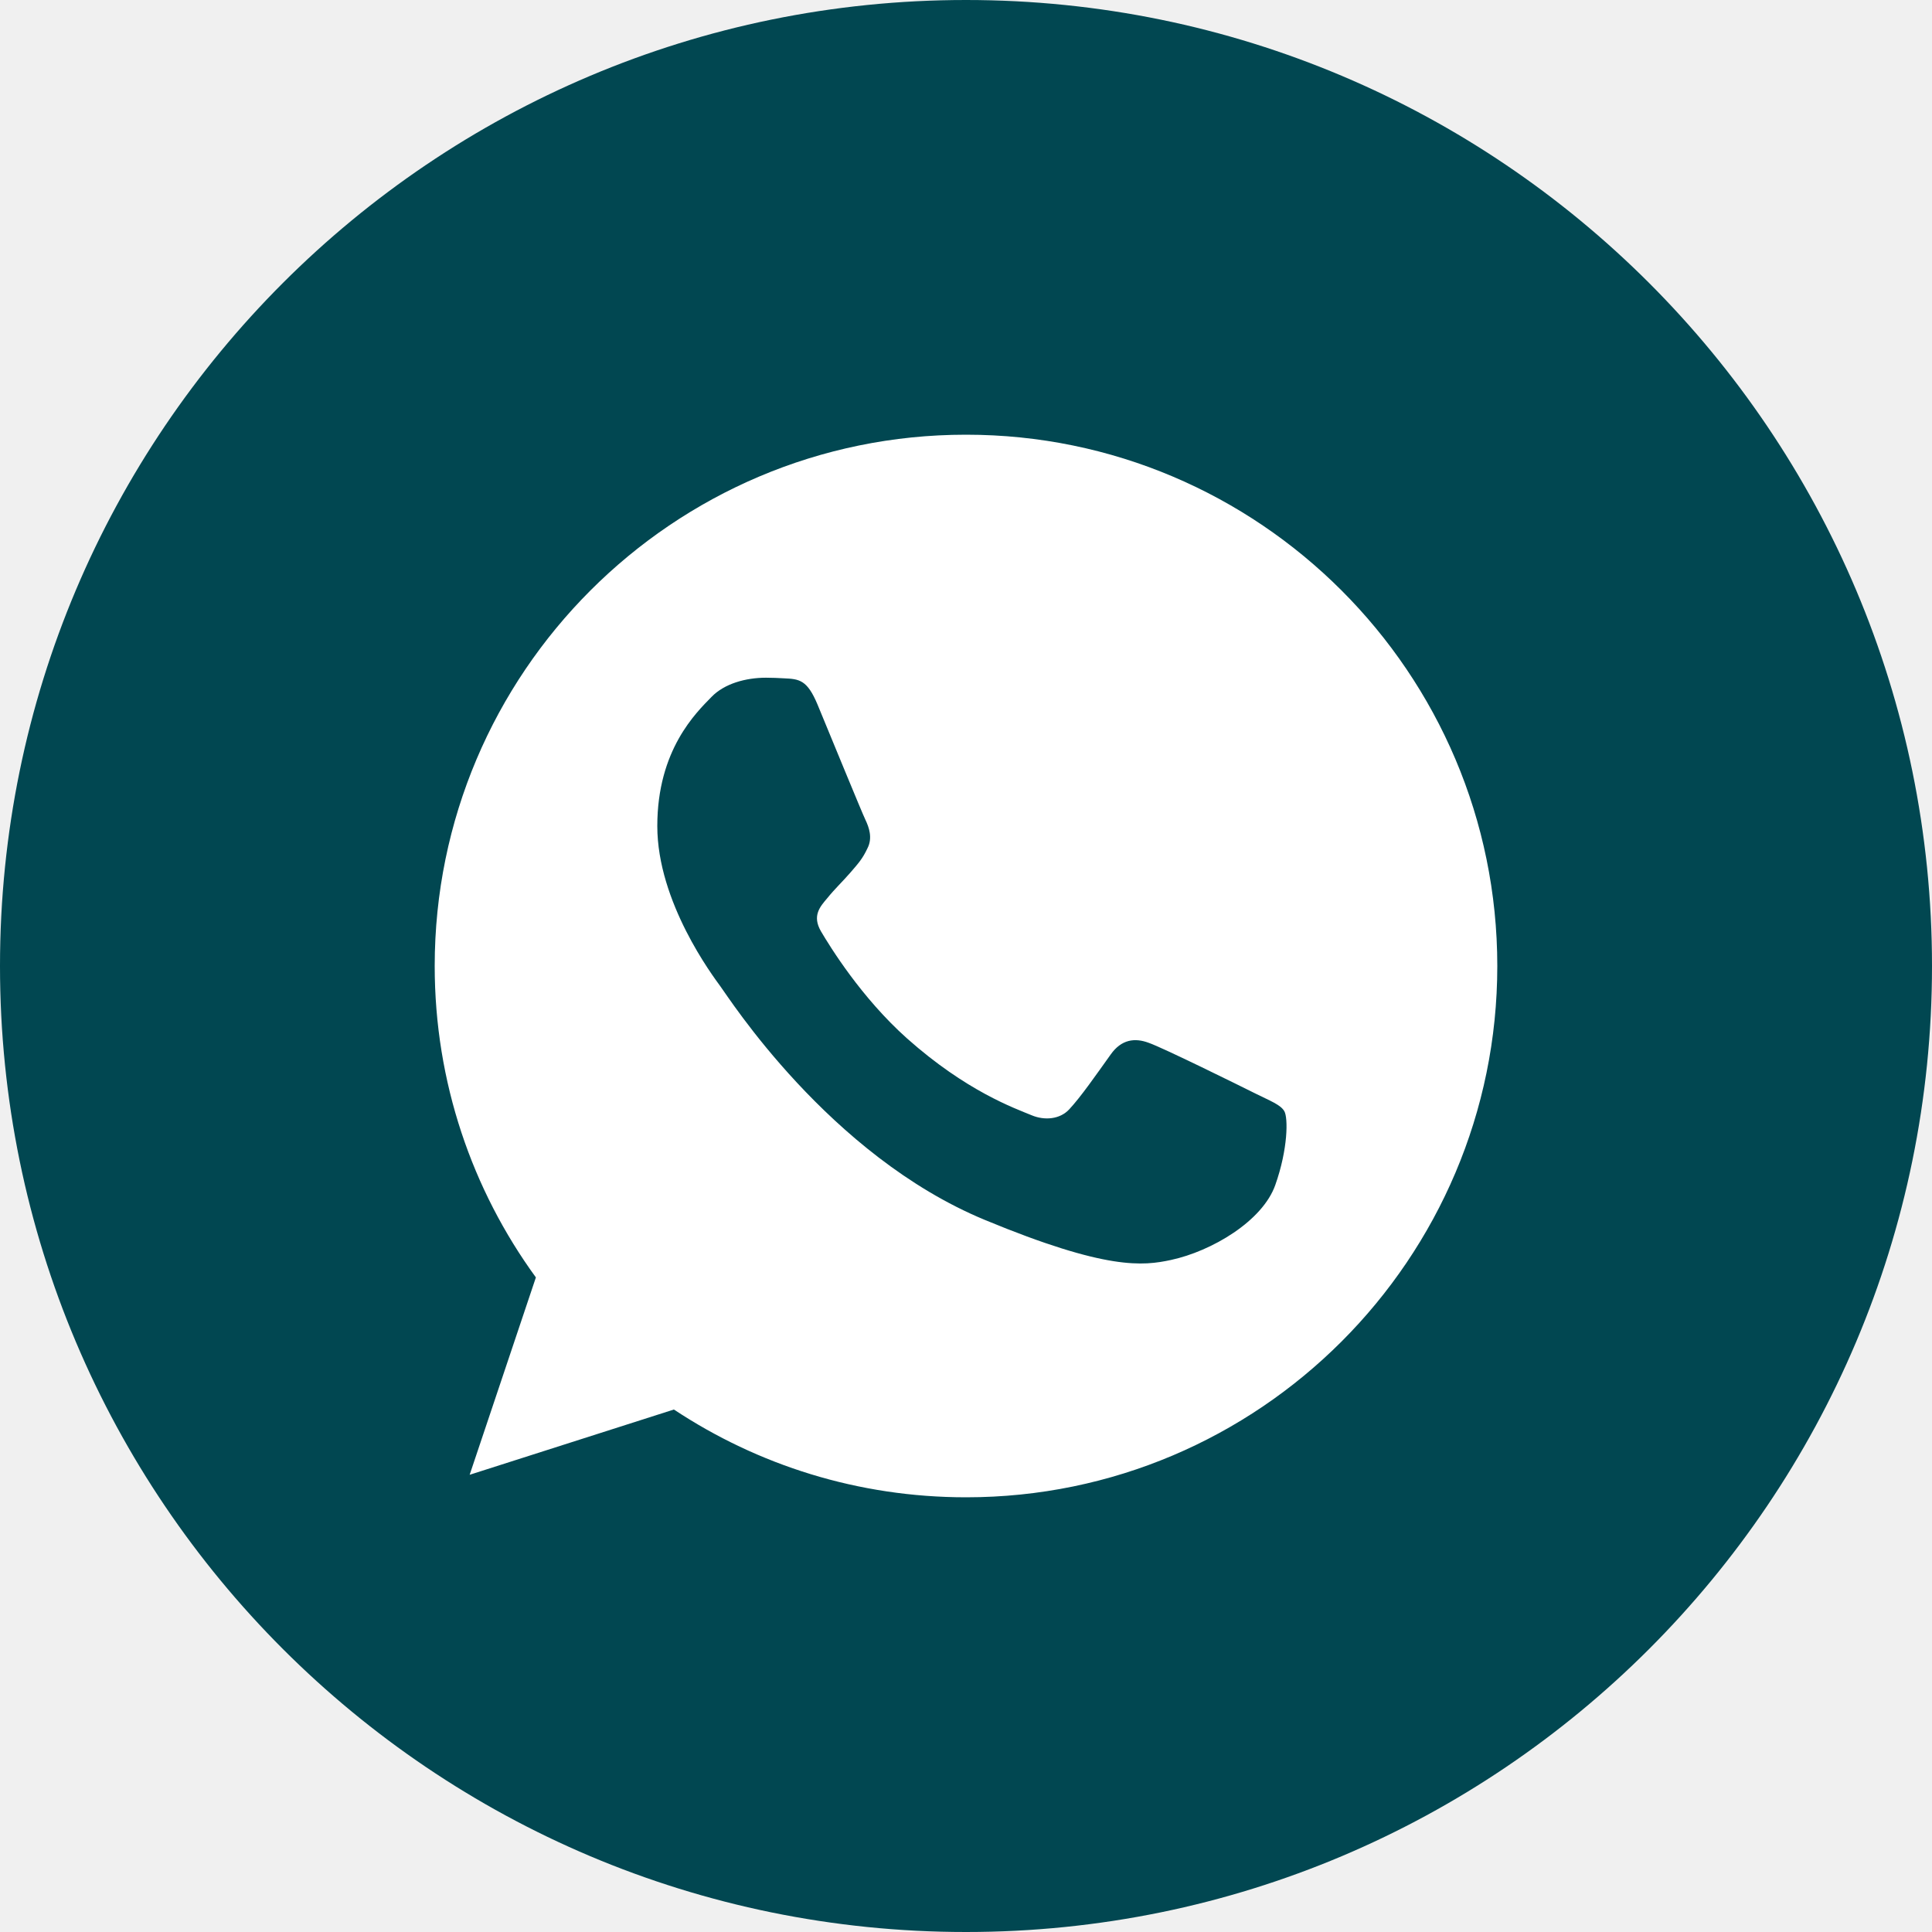
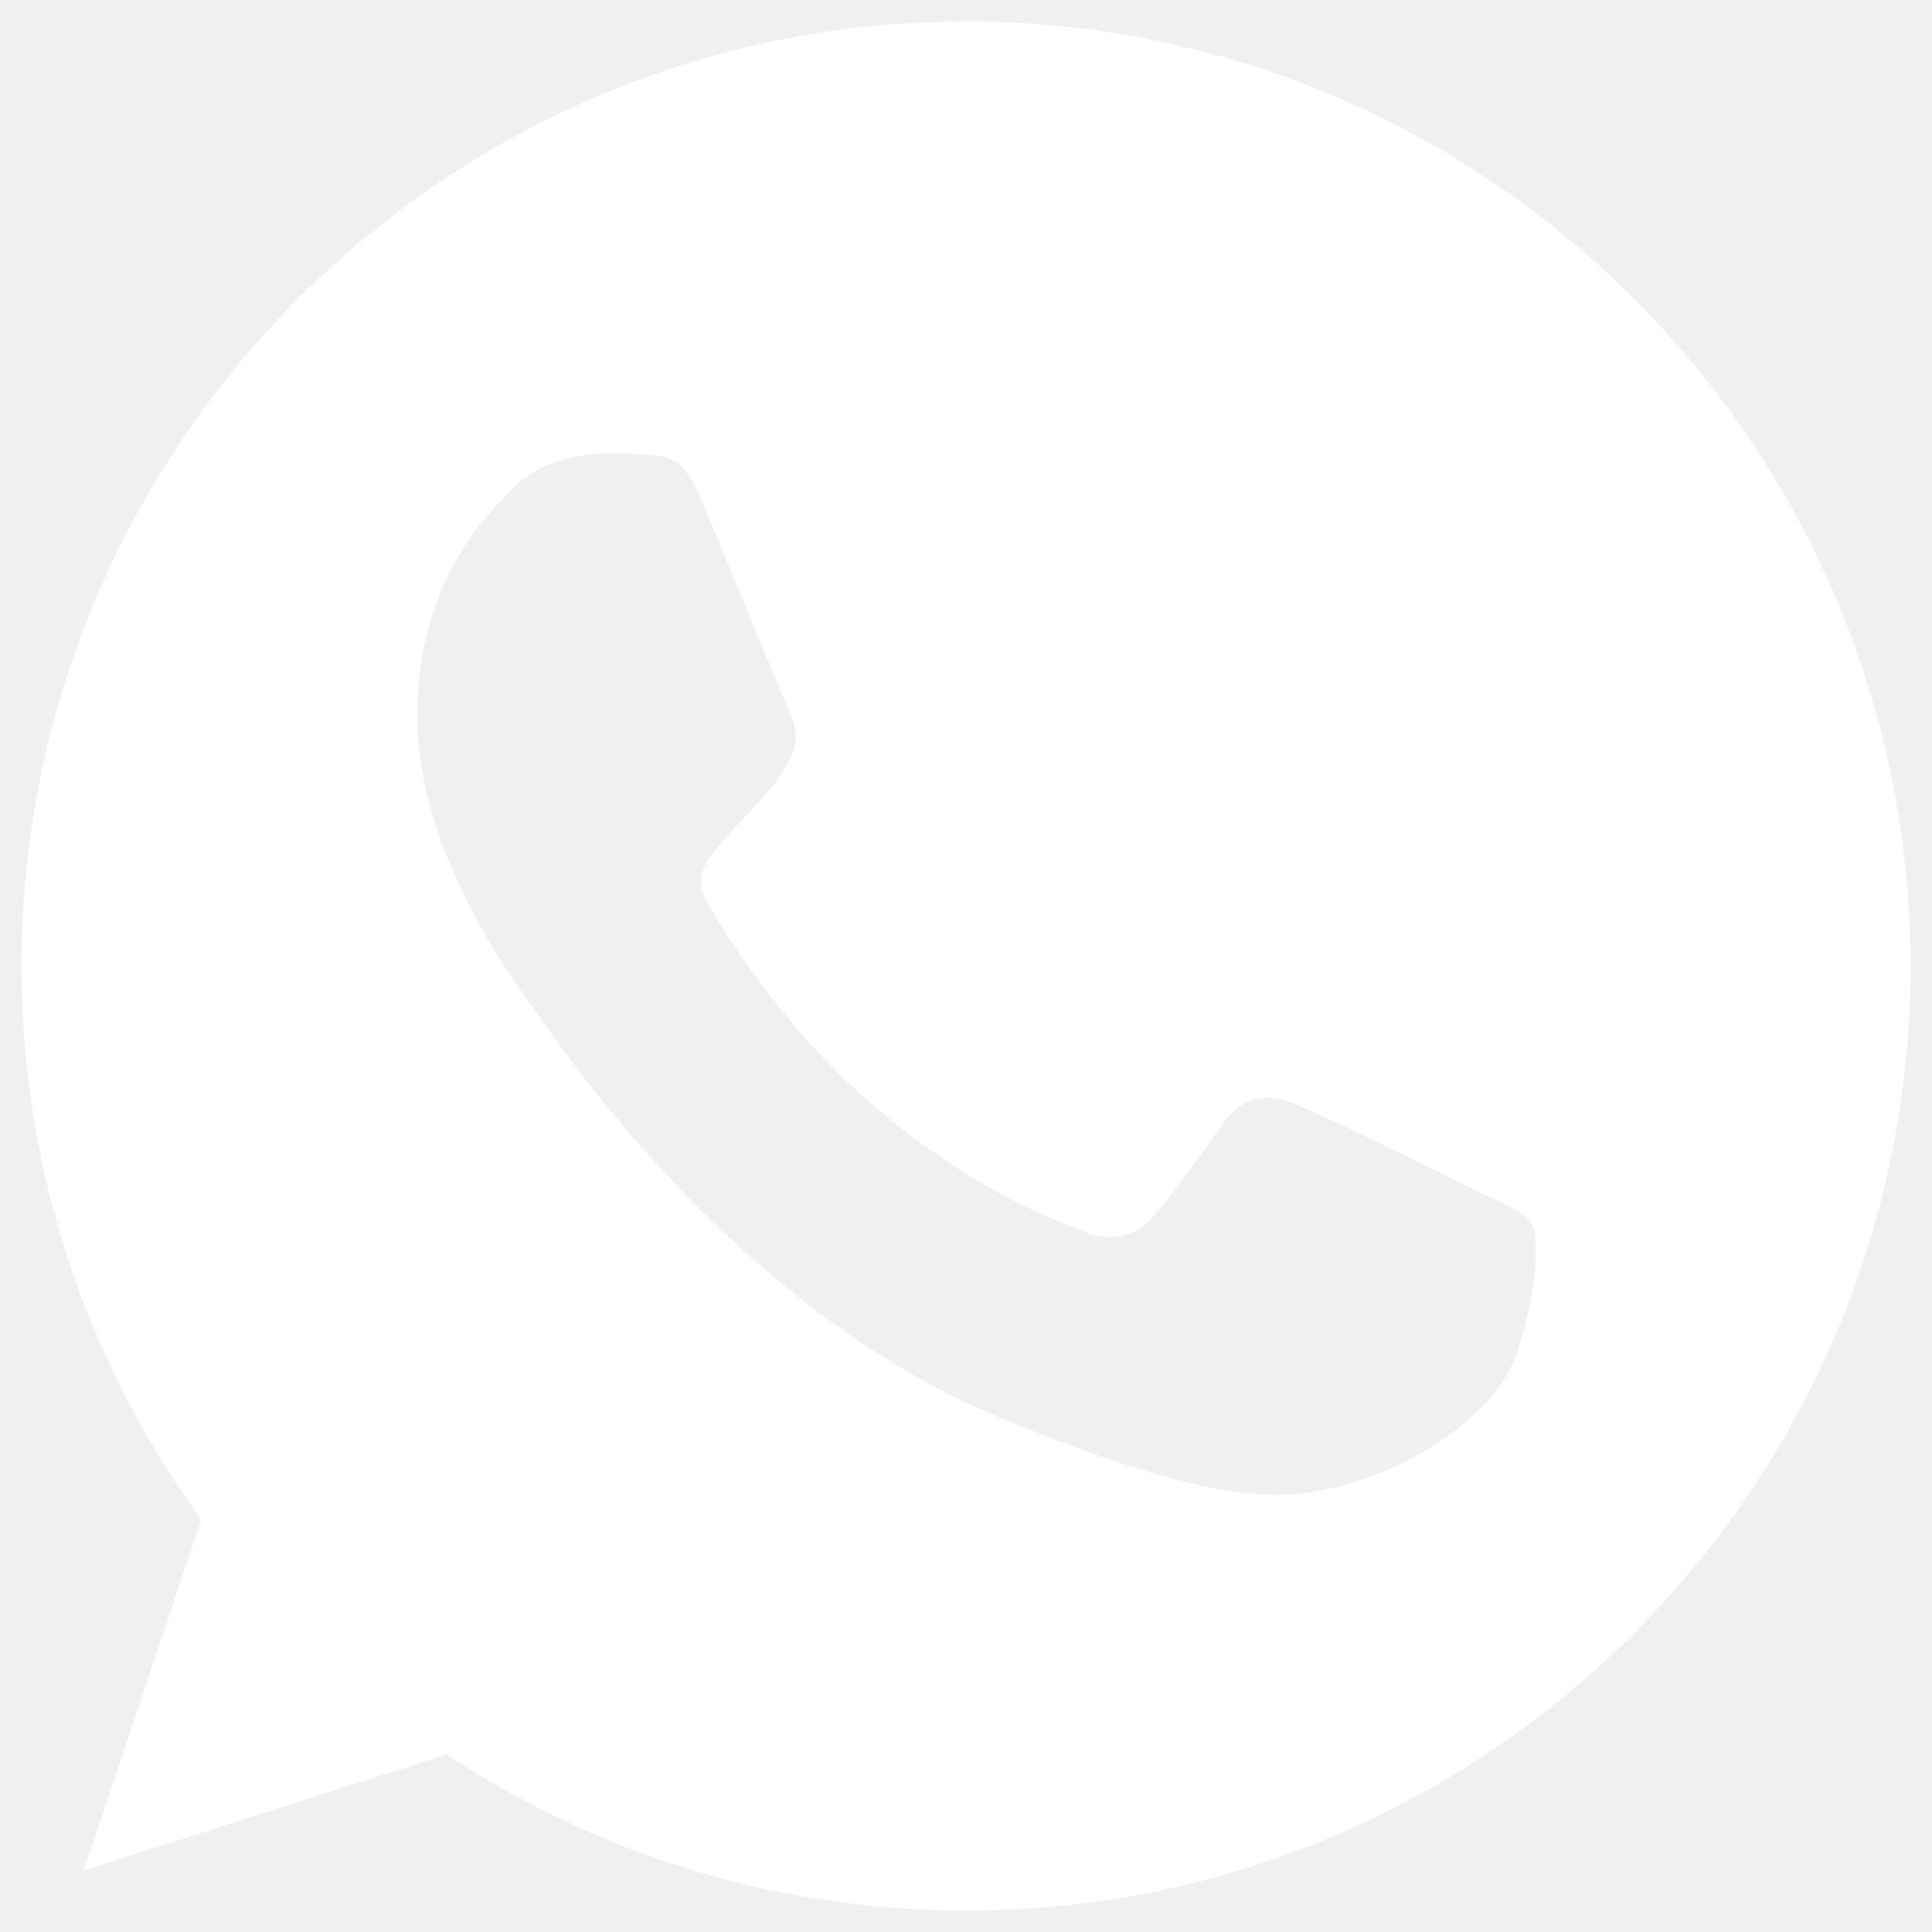
- <svg xmlns="http://www.w3.org/2000/svg" width="32" height="32" viewBox="0 0 32 32" fill="none">
-   <rect width="32" height="32" rx="16" fill="#014751" />
-   <path fill-rule="evenodd" clip-rule="evenodd" d="M13.541 11.67C13.37 11.261 13.241 11.246 12.982 11.235C12.894 11.23 12.796 11.225 12.687 11.225C12.351 11.225 11.999 11.323 11.787 11.541C11.529 11.805 10.887 12.42 10.887 13.682C10.887 14.945 11.808 16.166 11.932 16.337C12.061 16.507 13.727 19.135 16.313 20.206C18.335 21.044 18.935 20.967 19.395 20.869C20.068 20.724 20.911 20.227 21.123 19.627C21.335 19.027 21.335 18.515 21.273 18.406C21.211 18.297 21.04 18.235 20.781 18.106C20.523 17.977 19.266 17.356 19.028 17.273C18.795 17.185 18.573 17.216 18.397 17.465C18.149 17.811 17.906 18.163 17.709 18.375C17.554 18.541 17.301 18.561 17.089 18.473C16.804 18.355 16.008 18.075 15.025 17.201C14.265 16.523 13.748 15.68 13.598 15.426C13.448 15.168 13.582 15.018 13.701 14.878C13.831 14.717 13.954 14.604 14.084 14.454C14.213 14.304 14.286 14.226 14.368 14.05C14.456 13.879 14.394 13.703 14.332 13.574C14.27 13.444 13.753 12.182 13.541 11.67ZM15.997 7.2C11.146 7.2 7.2 11.147 7.2 16C7.2 17.924 7.821 19.709 8.876 21.158L7.779 24.427L11.162 23.346C12.553 24.267 14.213 24.8 16.003 24.8C20.854 24.8 24.8 20.852 24.8 16C24.8 11.147 20.854 7.2 16.003 7.2H15.998V7.2H15.997Z" fill="white" />
+ <svg xmlns="http://www.w3.org/2000/svg" width="18" height="18" viewBox="0 0 18 18" fill="none">
+   <path fill-rule="evenodd" clip-rule="evenodd" d="M6.541 4.67C6.37 4.261 6.241 4.246 5.982 4.235C5.894 4.23 5.796 4.225 5.687 4.225C5.351 4.225 4.999 4.323 4.787 4.541C4.529 4.805 3.887 5.42 3.887 6.682C3.887 7.945 4.808 9.166 4.932 9.337C5.061 9.507 6.727 12.135 9.313 13.206C11.335 14.044 11.935 13.967 12.395 13.868C13.068 13.724 13.911 13.227 14.123 12.627C14.335 12.027 14.335 11.514 14.273 11.406C14.211 11.297 14.04 11.235 13.781 11.106C13.523 10.976 12.266 10.356 12.028 10.273C11.795 10.185 11.573 10.216 11.397 10.464C11.149 10.811 10.906 11.163 10.709 11.375C10.554 11.54 10.301 11.561 10.089 11.473C9.804 11.354 9.008 11.075 8.025 10.201C7.265 9.523 6.748 8.68 6.598 8.426C6.448 8.168 6.582 8.018 6.701 7.878C6.831 7.717 6.955 7.604 7.084 7.454C7.213 7.304 7.285 7.226 7.368 7.05C7.456 6.879 7.394 6.703 7.332 6.574C7.27 6.444 6.753 5.182 6.541 4.67ZM8.997 0.2C4.146 0.2 0.2 4.147 0.2 9C0.2 10.924 0.821 12.709 1.876 14.158L0.779 17.427L4.162 16.346C5.553 17.267 7.213 17.8 9.003 17.8C13.854 17.8 17.8 13.852 17.8 9C17.8 4.147 13.854 0.2 9.003 0.2H8.997V0.2H8.997Z" fill="white" />
</svg>
